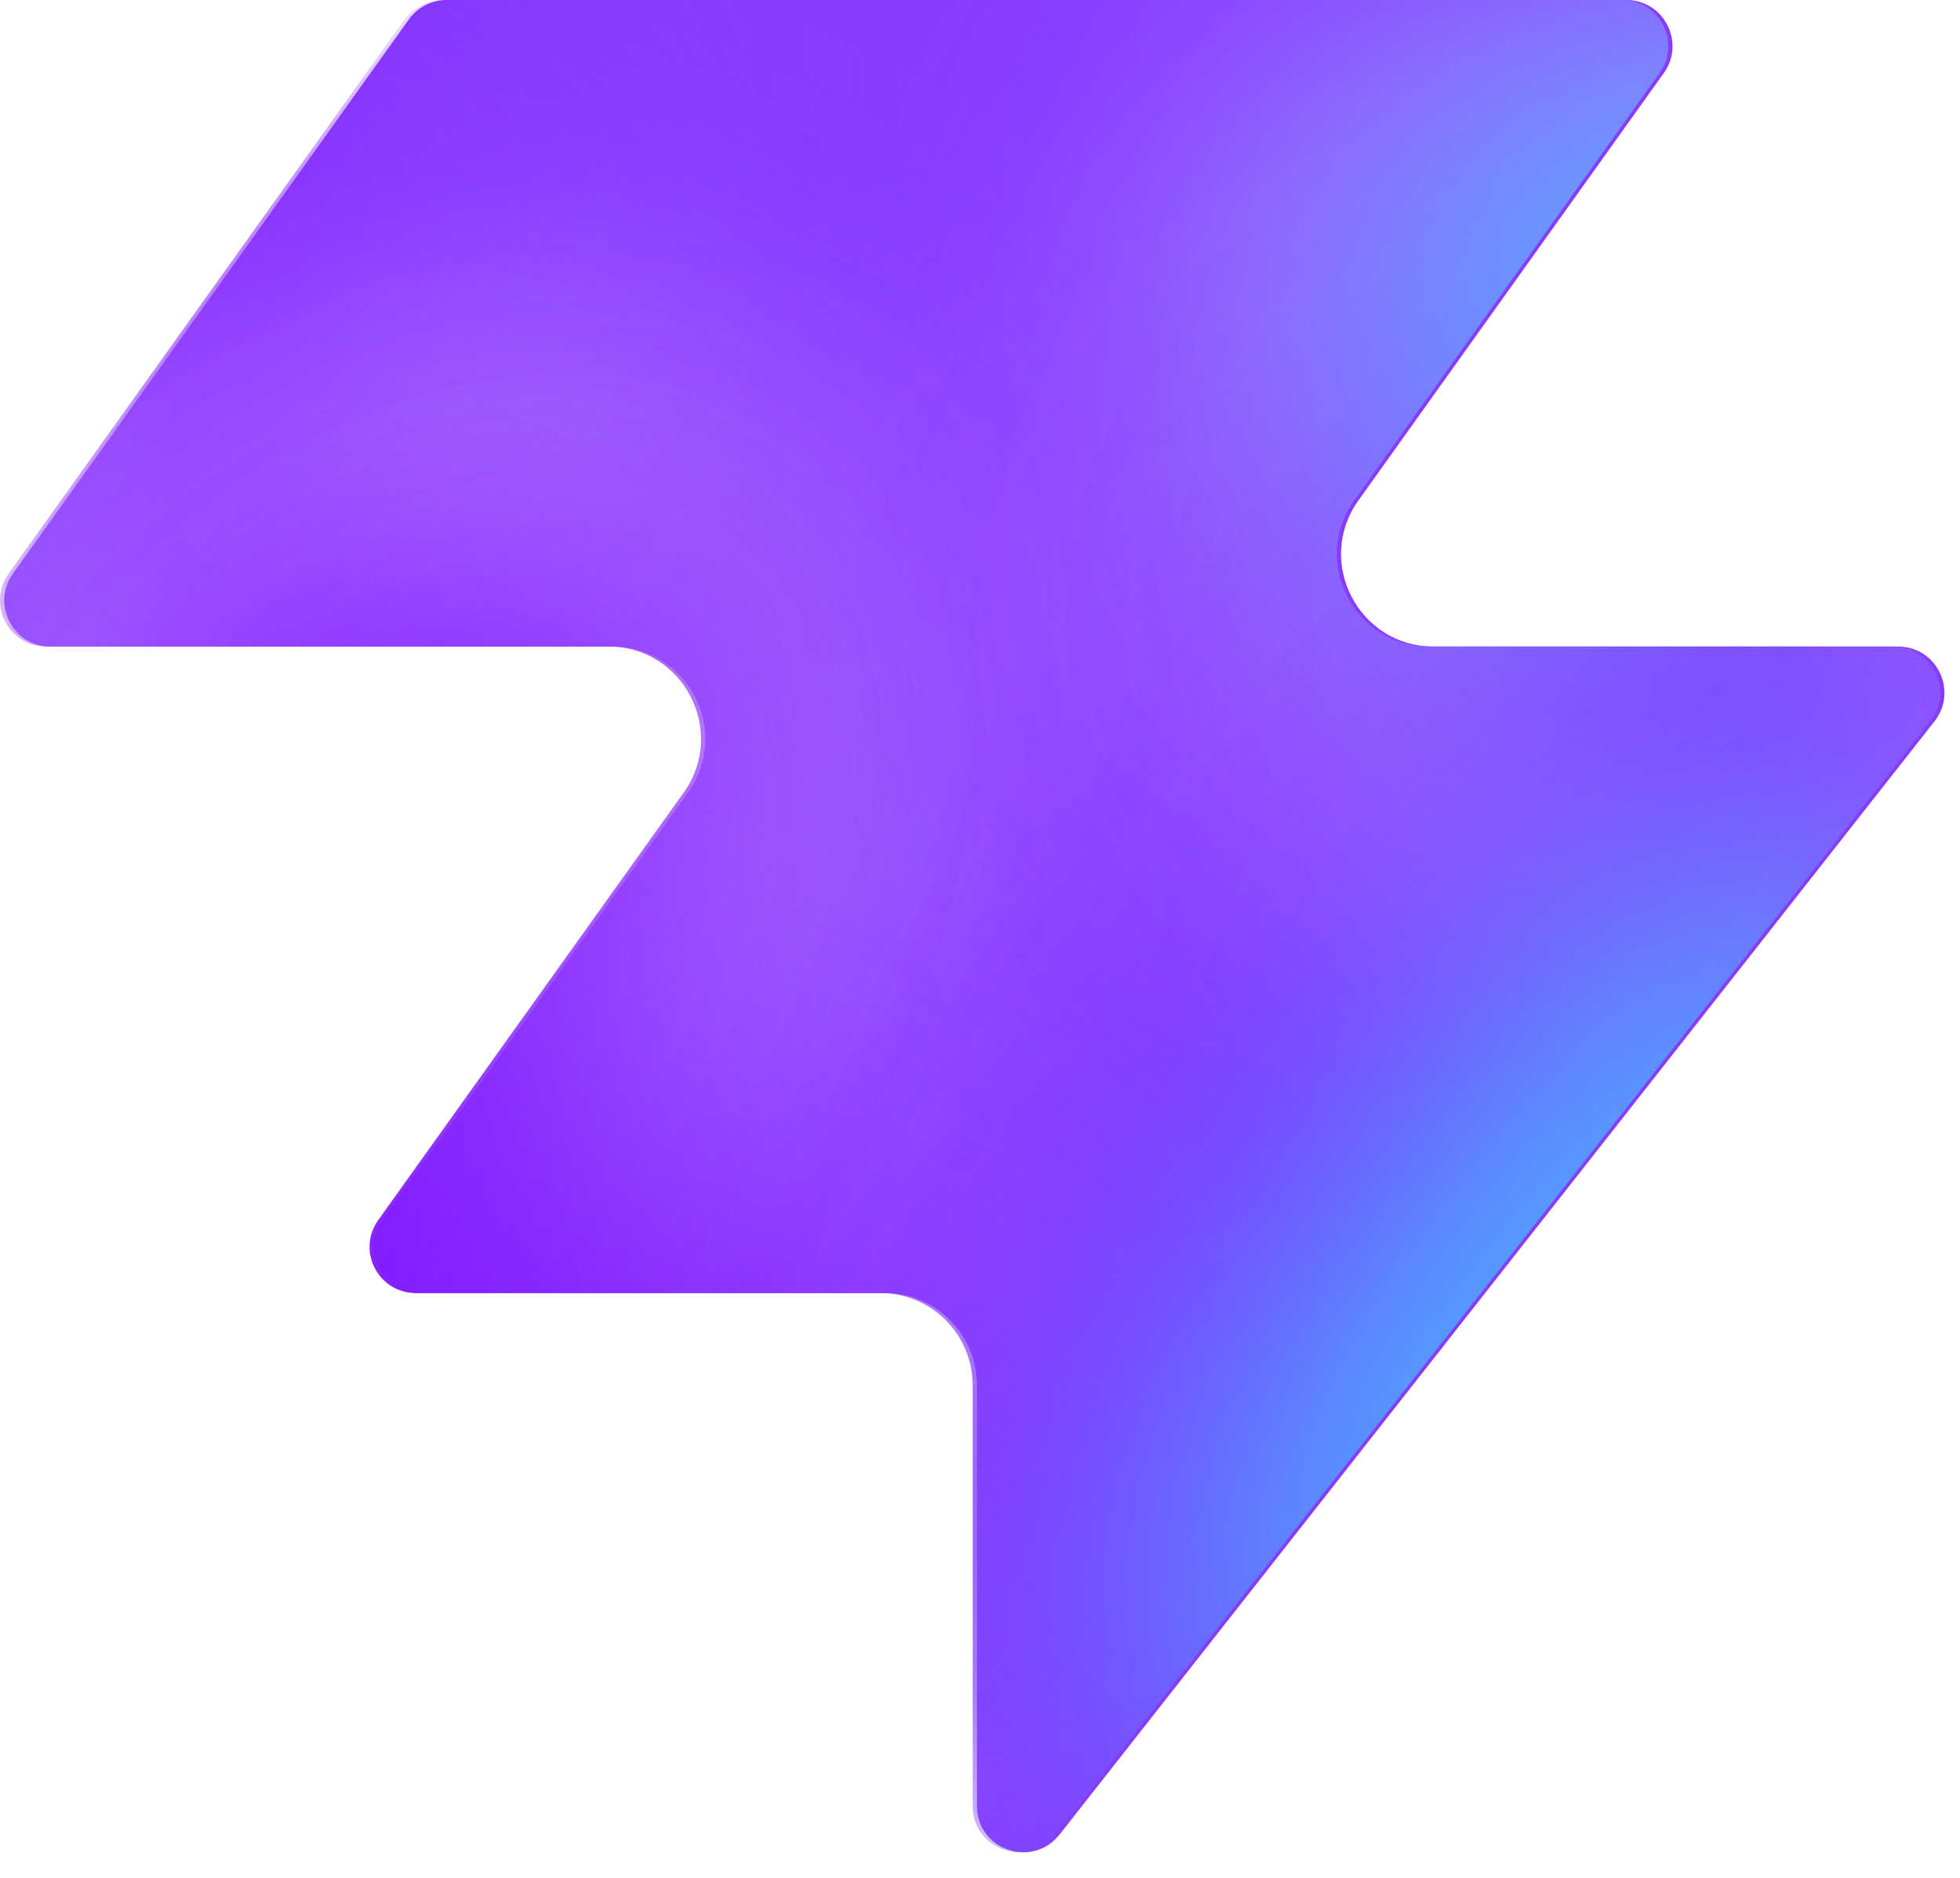
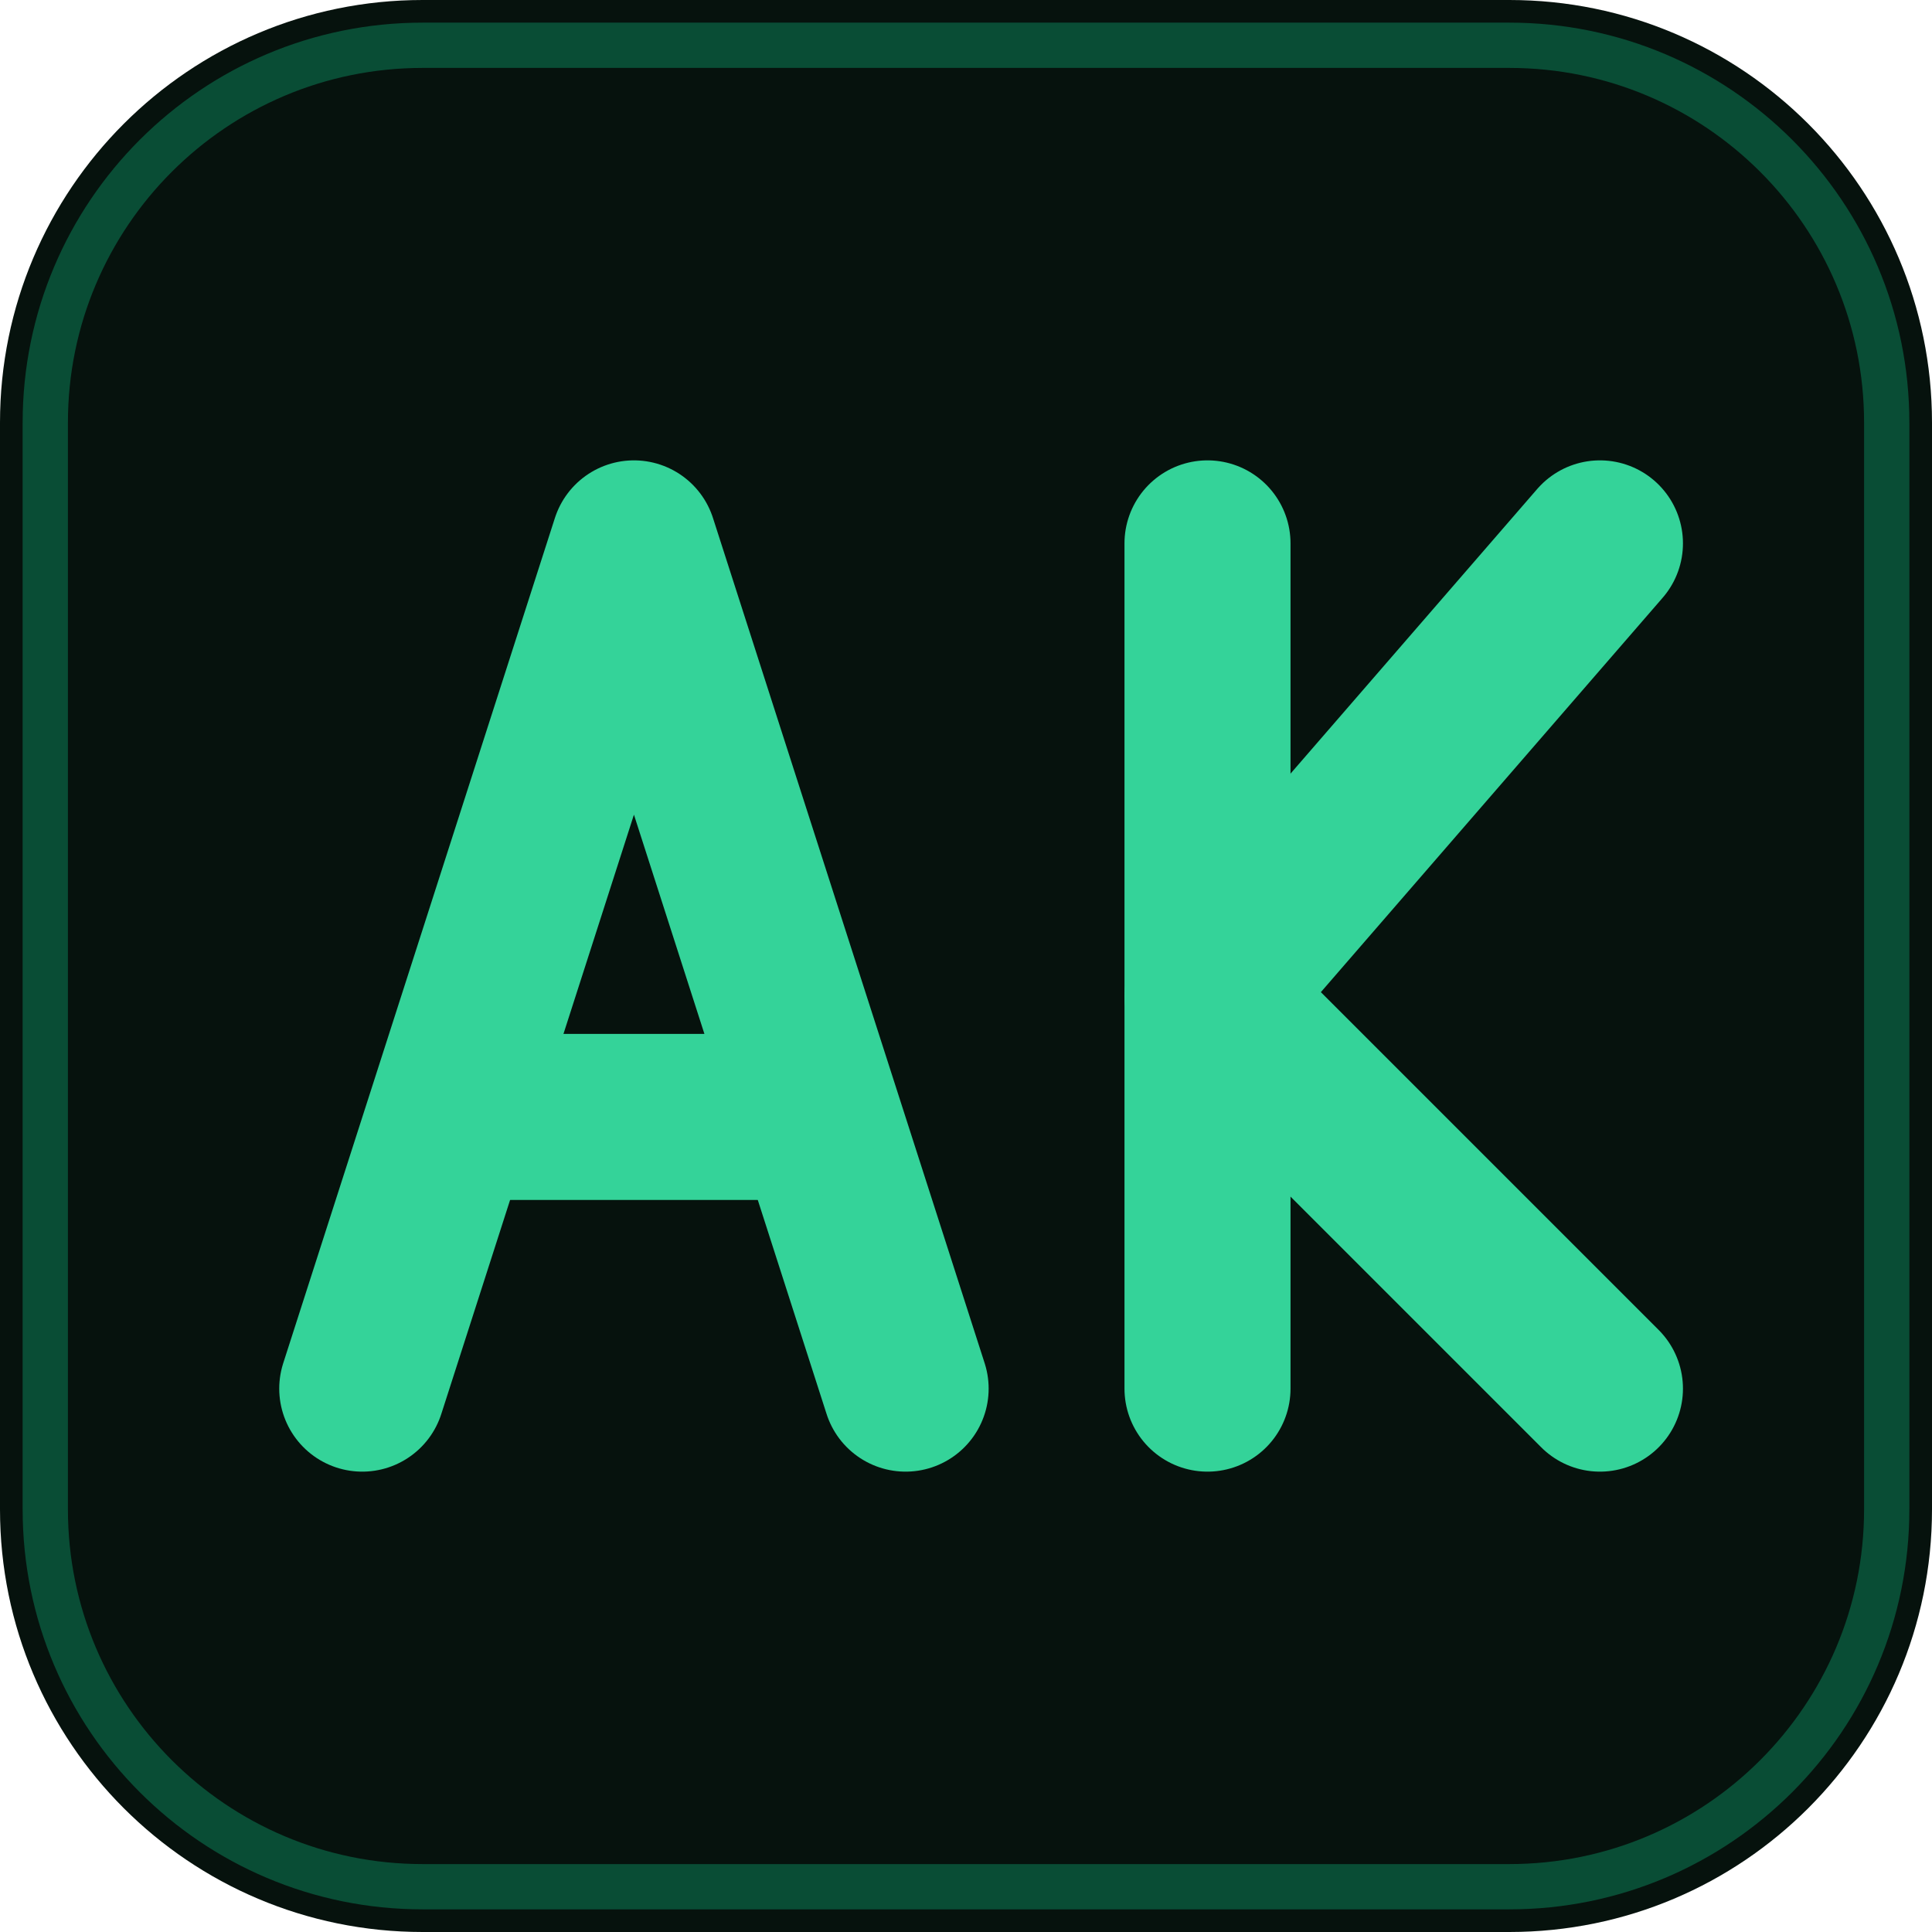
- <svg xmlns="http://www.w3.org/2000/svg" width="48" height="46" fill="none" viewBox="0 0 48 46">
-   <path fill="#863bff" d="M25.946 44.938c-.664.845-2.021.375-2.021-.698V33.937a2.26 2.26 0 0 0-2.262-2.262H10.287c-.92 0-1.456-1.04-.92-1.788l7.48-10.471c1.07-1.497 0-3.578-1.842-3.578H1.237c-.92 0-1.456-1.04-.92-1.788L10.013.474c.214-.297.556-.474.92-.474h28.894c.92 0 1.456 1.04.92 1.788l-7.48 10.471c-1.07 1.498 0 3.579 1.842 3.579h11.377c.943 0 1.473 1.088.89 1.83L25.947 44.94z" style="fill:#863bff;fill:color(display-p3 .525 .23 1);fill-opacity:1" />
-   <mask id="a" width="48" height="46" x="0" y="0" maskUnits="userSpaceOnUse" style="mask-type:alpha">
-     <path fill="#000" d="M25.842 44.938c-.664.844-2.021.375-2.021-.698V33.937a2.26 2.26 0 0 0-2.262-2.262H10.183c-.92 0-1.456-1.04-.92-1.788l7.48-10.471c1.07-1.498 0-3.579-1.842-3.579H1.133c-.92 0-1.456-1.04-.92-1.787L9.91.473c.214-.297.556-.474.92-.474h28.894c.92 0 1.456 1.04.92 1.788l-7.48 10.471c-1.07 1.498 0 3.578 1.842 3.578h11.377c.943 0 1.473 1.088.89 1.832L25.843 44.94z" style="fill:#000;fill-opacity:1" />
-   </mask>
-   <g mask="url(#a)">
-     <g filter="url(#b)">
-       <ellipse cx="5.508" cy="14.704" fill="#ede6ff" rx="5.508" ry="14.704" style="fill:#ede6ff;fill:color(display-p3 .927 .903 1);fill-opacity:1" transform="matrix(.00324 1 1 -.00324 -4.47 31.516)" />
-     </g>
-     <g filter="url(#c)">
-       <ellipse cx="10.399" cy="29.851" fill="#ede6ff" rx="10.399" ry="29.851" style="fill:#ede6ff;fill:color(display-p3 .927 .903 1);fill-opacity:1" transform="matrix(.00324 1 1 -.00324 -39.328 7.883)" />
-     </g>
-     <g filter="url(#d)">
-       <ellipse cx="5.508" cy="30.487" fill="#7e14ff" rx="5.508" ry="30.487" style="fill:#7e14ff;fill:color(display-p3 .492 .077 1);fill-opacity:1" transform="rotate(89.814 -25.913 -14.639)scale(1 -1)" />
-     </g>
-     <g filter="url(#e)">
-       <ellipse cx="5.508" cy="30.599" fill="#7e14ff" rx="5.508" ry="30.599" style="fill:#7e14ff;fill:color(display-p3 .492 .077 1);fill-opacity:1" transform="rotate(89.814 -32.644 -3.334)scale(1 -1)" />
-     </g>
-     <g filter="url(#f)">
-       <ellipse cx="5.508" cy="30.599" fill="#7e14ff" rx="5.508" ry="30.599" style="fill:#7e14ff;fill:color(display-p3 .492 .077 1);fill-opacity:1" transform="matrix(.00324 1 1 -.00324 -34.34 30.47)" />
-     </g>
-     <g filter="url(#g)">
-       <ellipse cx="14.072" cy="22.078" fill="#ede6ff" rx="14.072" ry="22.078" style="fill:#ede6ff;fill:color(display-p3 .927 .903 1);fill-opacity:1" transform="rotate(93.35 24.506 48.493)scale(-1 1)" />
-     </g>
-     <g filter="url(#h)">
-       <ellipse cx="3.47" cy="21.501" fill="#7e14ff" rx="3.47" ry="21.501" style="fill:#7e14ff;fill:color(display-p3 .492 .077 1);fill-opacity:1" transform="rotate(89.009 28.708 47.59)scale(-1 1)" />
-     </g>
-     <g filter="url(#i)">
-       <ellipse cx="3.47" cy="21.501" fill="#7e14ff" rx="3.47" ry="21.501" style="fill:#7e14ff;fill:color(display-p3 .492 .077 1);fill-opacity:1" transform="rotate(89.009 28.708 47.59)scale(-1 1)" />
-     </g>
-     <g filter="url(#j)">
-       <ellipse cx=".387" cy="8.972" fill="#7e14ff" rx="4.407" ry="29.108" style="fill:#7e14ff;fill:color(display-p3 .492 .077 1);fill-opacity:1" transform="rotate(39.51 .387 8.972)" />
-     </g>
-     <g filter="url(#k)">
-       <ellipse cx="47.523" cy="-6.092" fill="#7e14ff" rx="4.407" ry="29.108" style="fill:#7e14ff;fill:color(display-p3 .492 .077 1);fill-opacity:1" transform="rotate(37.892 47.523 -6.092)" />
-     </g>
-     <g filter="url(#l)">
-       <ellipse cx="41.412" cy="6.333" fill="#47bfff" rx="5.971" ry="9.665" style="fill:#47bfff;fill:color(display-p3 .28 .748 1);fill-opacity:1" transform="rotate(37.892 41.412 6.333)" />
-     </g>
-     <g filter="url(#m)">
-       <ellipse cx="-1.879" cy="38.332" fill="#7e14ff" rx="4.407" ry="29.108" style="fill:#7e14ff;fill:color(display-p3 .492 .077 1);fill-opacity:1" transform="rotate(37.892 -1.88 38.332)" />
-     </g>
-     <g filter="url(#n)">
-       <ellipse cx="-1.879" cy="38.332" fill="#7e14ff" rx="4.407" ry="29.108" style="fill:#7e14ff;fill:color(display-p3 .492 .077 1);fill-opacity:1" transform="rotate(37.892 -1.88 38.332)" />
-     </g>
-     <g filter="url(#o)">
-       <ellipse cx="35.651" cy="29.907" fill="#7e14ff" rx="4.407" ry="29.108" style="fill:#7e14ff;fill:color(display-p3 .492 .077 1);fill-opacity:1" transform="rotate(37.892 35.651 29.907)" />
-     </g>
-     <g filter="url(#p)">
-       <ellipse cx="38.418" cy="32.4" fill="#47bfff" rx="5.971" ry="15.297" style="fill:#47bfff;fill:color(display-p3 .28 .748 1);fill-opacity:1" transform="rotate(37.892 38.418 32.4)" />
-     </g>
+ <svg xmlns="http://www.w3.org/2000/svg" viewBox="0 0 64 64" width="64" height="64">
+   <rect width="64" height="64" rx="14" fill="#06120d" />
+   <rect x="1.5" y="1.5" width="61" height="61" rx="12.5" fill="none" stroke="#10b981" stroke-opacity="0.35" stroke-width="1.5" />
+   <g fill="none" stroke="#34d399" stroke-width="5.5" stroke-linecap="round" stroke-linejoin="round">
+     <path d="M12 46 21 18l9 28" />
+     <path d="M15.6 37h10.8" />
+     <path d="M40 18v28" />
+     <path d="M53 18 40 33l13 13" />
  </g>
-   <defs>
-     <filter id="b" width="60.045" height="41.654" x="-19.77" y="16.149" color-interpolation-filters="sRGB" filterUnits="userSpaceOnUse">
-       <feFlood flood-opacity="0" result="BackgroundImageFix" />
-       <feBlend in="SourceGraphic" in2="BackgroundImageFix" result="shape" />
-       <feGaussianBlur result="effect1_foregroundBlur_2002_17158" stdDeviation="7.659" />
-     </filter>
-     <filter id="c" width="90.34" height="51.437" x="-54.613" y="-7.533" color-interpolation-filters="sRGB" filterUnits="userSpaceOnUse">
-       <feFlood flood-opacity="0" result="BackgroundImageFix" />
-       <feBlend in="SourceGraphic" in2="BackgroundImageFix" result="shape" />
-       <feGaussianBlur result="effect1_foregroundBlur_2002_17158" stdDeviation="7.659" />
-     </filter>
-     <filter id="d" width="79.355" height="29.4" x="-49.64" y="2.03" color-interpolation-filters="sRGB" filterUnits="userSpaceOnUse">
-       <feFlood flood-opacity="0" result="BackgroundImageFix" />
-       <feBlend in="SourceGraphic" in2="BackgroundImageFix" result="shape" />
-       <feGaussianBlur result="effect1_foregroundBlur_2002_17158" stdDeviation="4.596" />
-     </filter>
-     <filter id="e" width="79.579" height="29.4" x="-45.045" y="20.029" color-interpolation-filters="sRGB" filterUnits="userSpaceOnUse">
-       <feFlood flood-opacity="0" result="BackgroundImageFix" />
-       <feBlend in="SourceGraphic" in2="BackgroundImageFix" result="shape" />
-       <feGaussianBlur result="effect1_foregroundBlur_2002_17158" stdDeviation="4.596" />
-     </filter>
-     <filter id="f" width="79.579" height="29.4" x="-43.513" y="21.178" color-interpolation-filters="sRGB" filterUnits="userSpaceOnUse">
-       <feFlood flood-opacity="0" result="BackgroundImageFix" />
-       <feBlend in="SourceGraphic" in2="BackgroundImageFix" result="shape" />
-       <feGaussianBlur result="effect1_foregroundBlur_2002_17158" stdDeviation="4.596" />
-     </filter>
-     <filter id="g" width="74.749" height="58.852" x="15.756" y="-17.901" color-interpolation-filters="sRGB" filterUnits="userSpaceOnUse">
-       <feFlood flood-opacity="0" result="BackgroundImageFix" />
-       <feBlend in="SourceGraphic" in2="BackgroundImageFix" result="shape" />
-       <feGaussianBlur result="effect1_foregroundBlur_2002_17158" stdDeviation="7.659" />
-     </filter>
-     <filter id="h" width="61.377" height="25.362" x="23.548" y="2.284" color-interpolation-filters="sRGB" filterUnits="userSpaceOnUse">
-       <feFlood flood-opacity="0" result="BackgroundImageFix" />
-       <feBlend in="SourceGraphic" in2="BackgroundImageFix" result="shape" />
-       <feGaussianBlur result="effect1_foregroundBlur_2002_17158" stdDeviation="4.596" />
-     </filter>
-     <filter id="i" width="61.377" height="25.362" x="23.548" y="2.284" color-interpolation-filters="sRGB" filterUnits="userSpaceOnUse">
-       <feFlood flood-opacity="0" result="BackgroundImageFix" />
-       <feBlend in="SourceGraphic" in2="BackgroundImageFix" result="shape" />
-       <feGaussianBlur result="effect1_foregroundBlur_2002_17158" stdDeviation="4.596" />
-     </filter>
-     <filter id="j" width="56.045" height="63.649" x="-27.636" y="-22.853" color-interpolation-filters="sRGB" filterUnits="userSpaceOnUse">
-       <feFlood flood-opacity="0" result="BackgroundImageFix" />
-       <feBlend in="SourceGraphic" in2="BackgroundImageFix" result="shape" />
-       <feGaussianBlur result="effect1_foregroundBlur_2002_17158" stdDeviation="4.596" />
-     </filter>
-     <filter id="k" width="54.814" height="64.646" x="20.116" y="-38.415" color-interpolation-filters="sRGB" filterUnits="userSpaceOnUse">
-       <feFlood flood-opacity="0" result="BackgroundImageFix" />
-       <feBlend in="SourceGraphic" in2="BackgroundImageFix" result="shape" />
-       <feGaussianBlur result="effect1_foregroundBlur_2002_17158" stdDeviation="4.596" />
-     </filter>
-     <filter id="l" width="33.541" height="35.313" x="24.641" y="-11.323" color-interpolation-filters="sRGB" filterUnits="userSpaceOnUse">
-       <feFlood flood-opacity="0" result="BackgroundImageFix" />
-       <feBlend in="SourceGraphic" in2="BackgroundImageFix" result="shape" />
-       <feGaussianBlur result="effect1_foregroundBlur_2002_17158" stdDeviation="4.596" />
-     </filter>
-     <filter id="m" width="54.814" height="64.646" x="-29.286" y="6.009" color-interpolation-filters="sRGB" filterUnits="userSpaceOnUse">
-       <feFlood flood-opacity="0" result="BackgroundImageFix" />
-       <feBlend in="SourceGraphic" in2="BackgroundImageFix" result="shape" />
-       <feGaussianBlur result="effect1_foregroundBlur_2002_17158" stdDeviation="4.596" />
-     </filter>
-     <filter id="n" width="54.814" height="64.646" x="-29.286" y="6.009" color-interpolation-filters="sRGB" filterUnits="userSpaceOnUse">
-       <feFlood flood-opacity="0" result="BackgroundImageFix" />
-       <feBlend in="SourceGraphic" in2="BackgroundImageFix" result="shape" />
-       <feGaussianBlur result="effect1_foregroundBlur_2002_17158" stdDeviation="4.596" />
-     </filter>
-     <filter id="o" width="54.814" height="64.646" x="8.244" y="-2.416" color-interpolation-filters="sRGB" filterUnits="userSpaceOnUse">
-       <feFlood flood-opacity="0" result="BackgroundImageFix" />
-       <feBlend in="SourceGraphic" in2="BackgroundImageFix" result="shape" />
-       <feGaussianBlur result="effect1_foregroundBlur_2002_17158" stdDeviation="4.596" />
-     </filter>
-     <filter id="p" width="39.409" height="43.623" x="18.713" y="10.588" color-interpolation-filters="sRGB" filterUnits="userSpaceOnUse">
-       <feFlood flood-opacity="0" result="BackgroundImageFix" />
-       <feBlend in="SourceGraphic" in2="BackgroundImageFix" result="shape" />
-       <feGaussianBlur result="effect1_foregroundBlur_2002_17158" stdDeviation="4.596" />
-     </filter>
-   </defs>
</svg>
